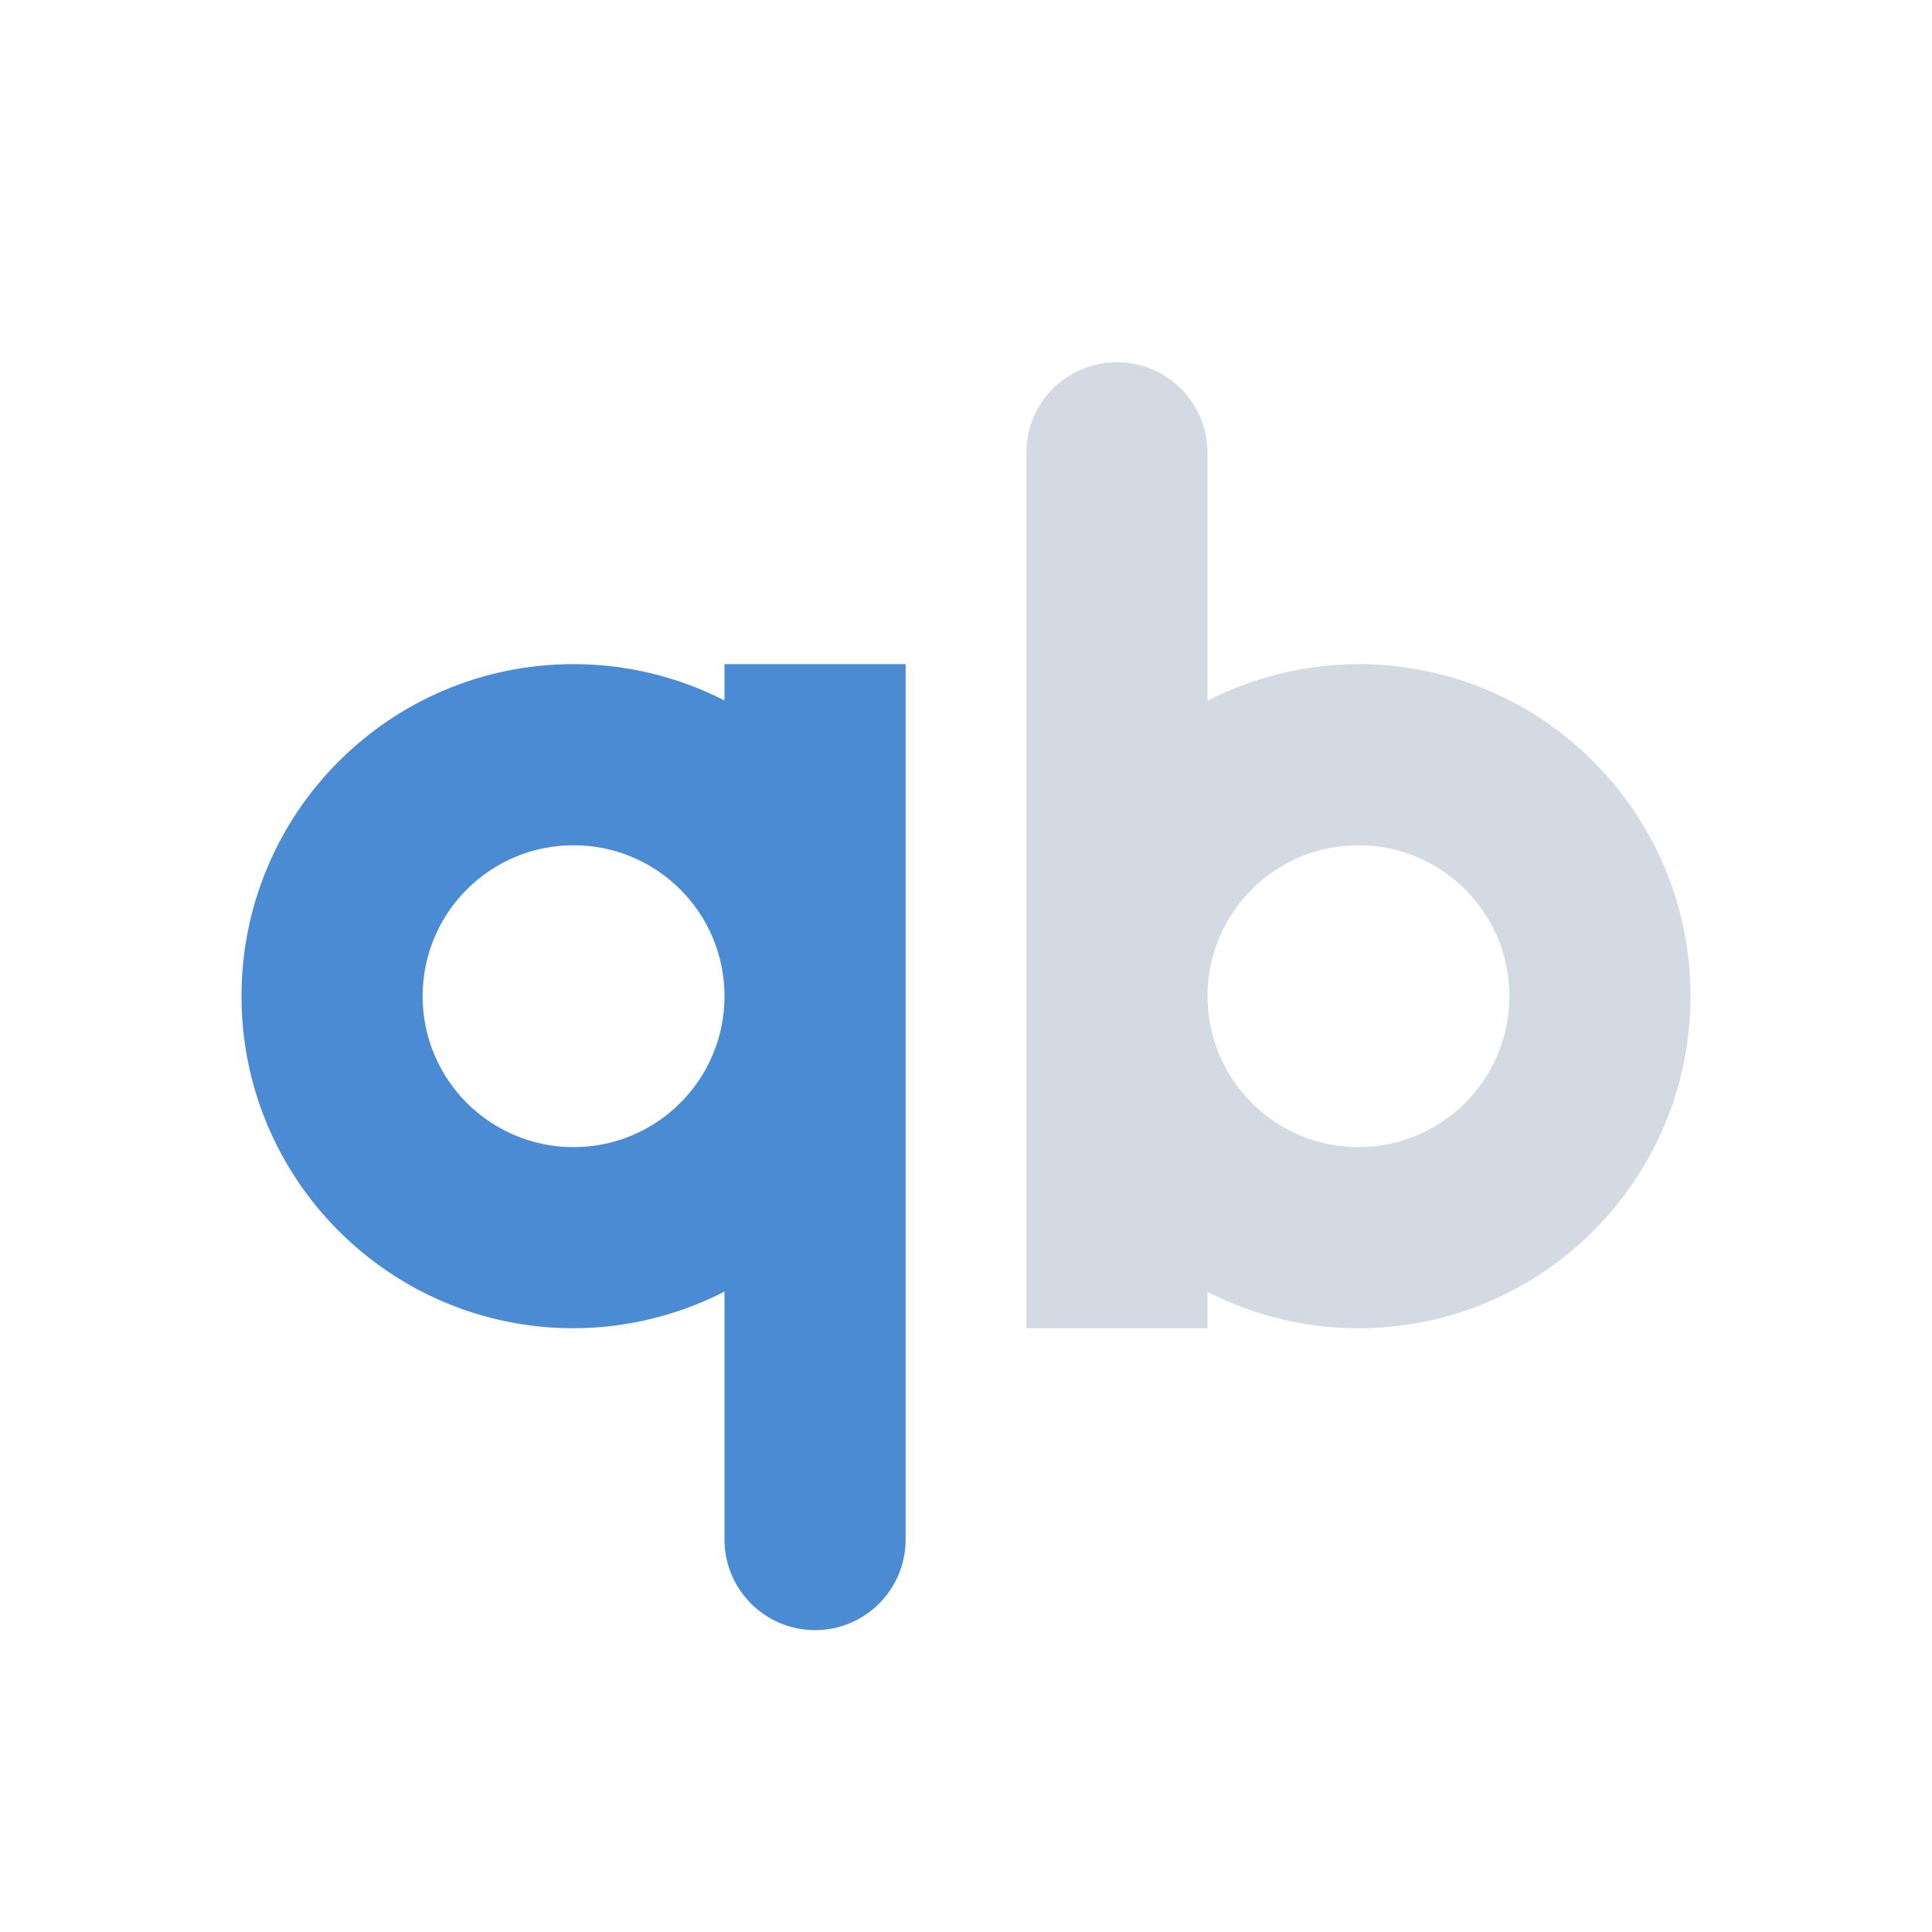
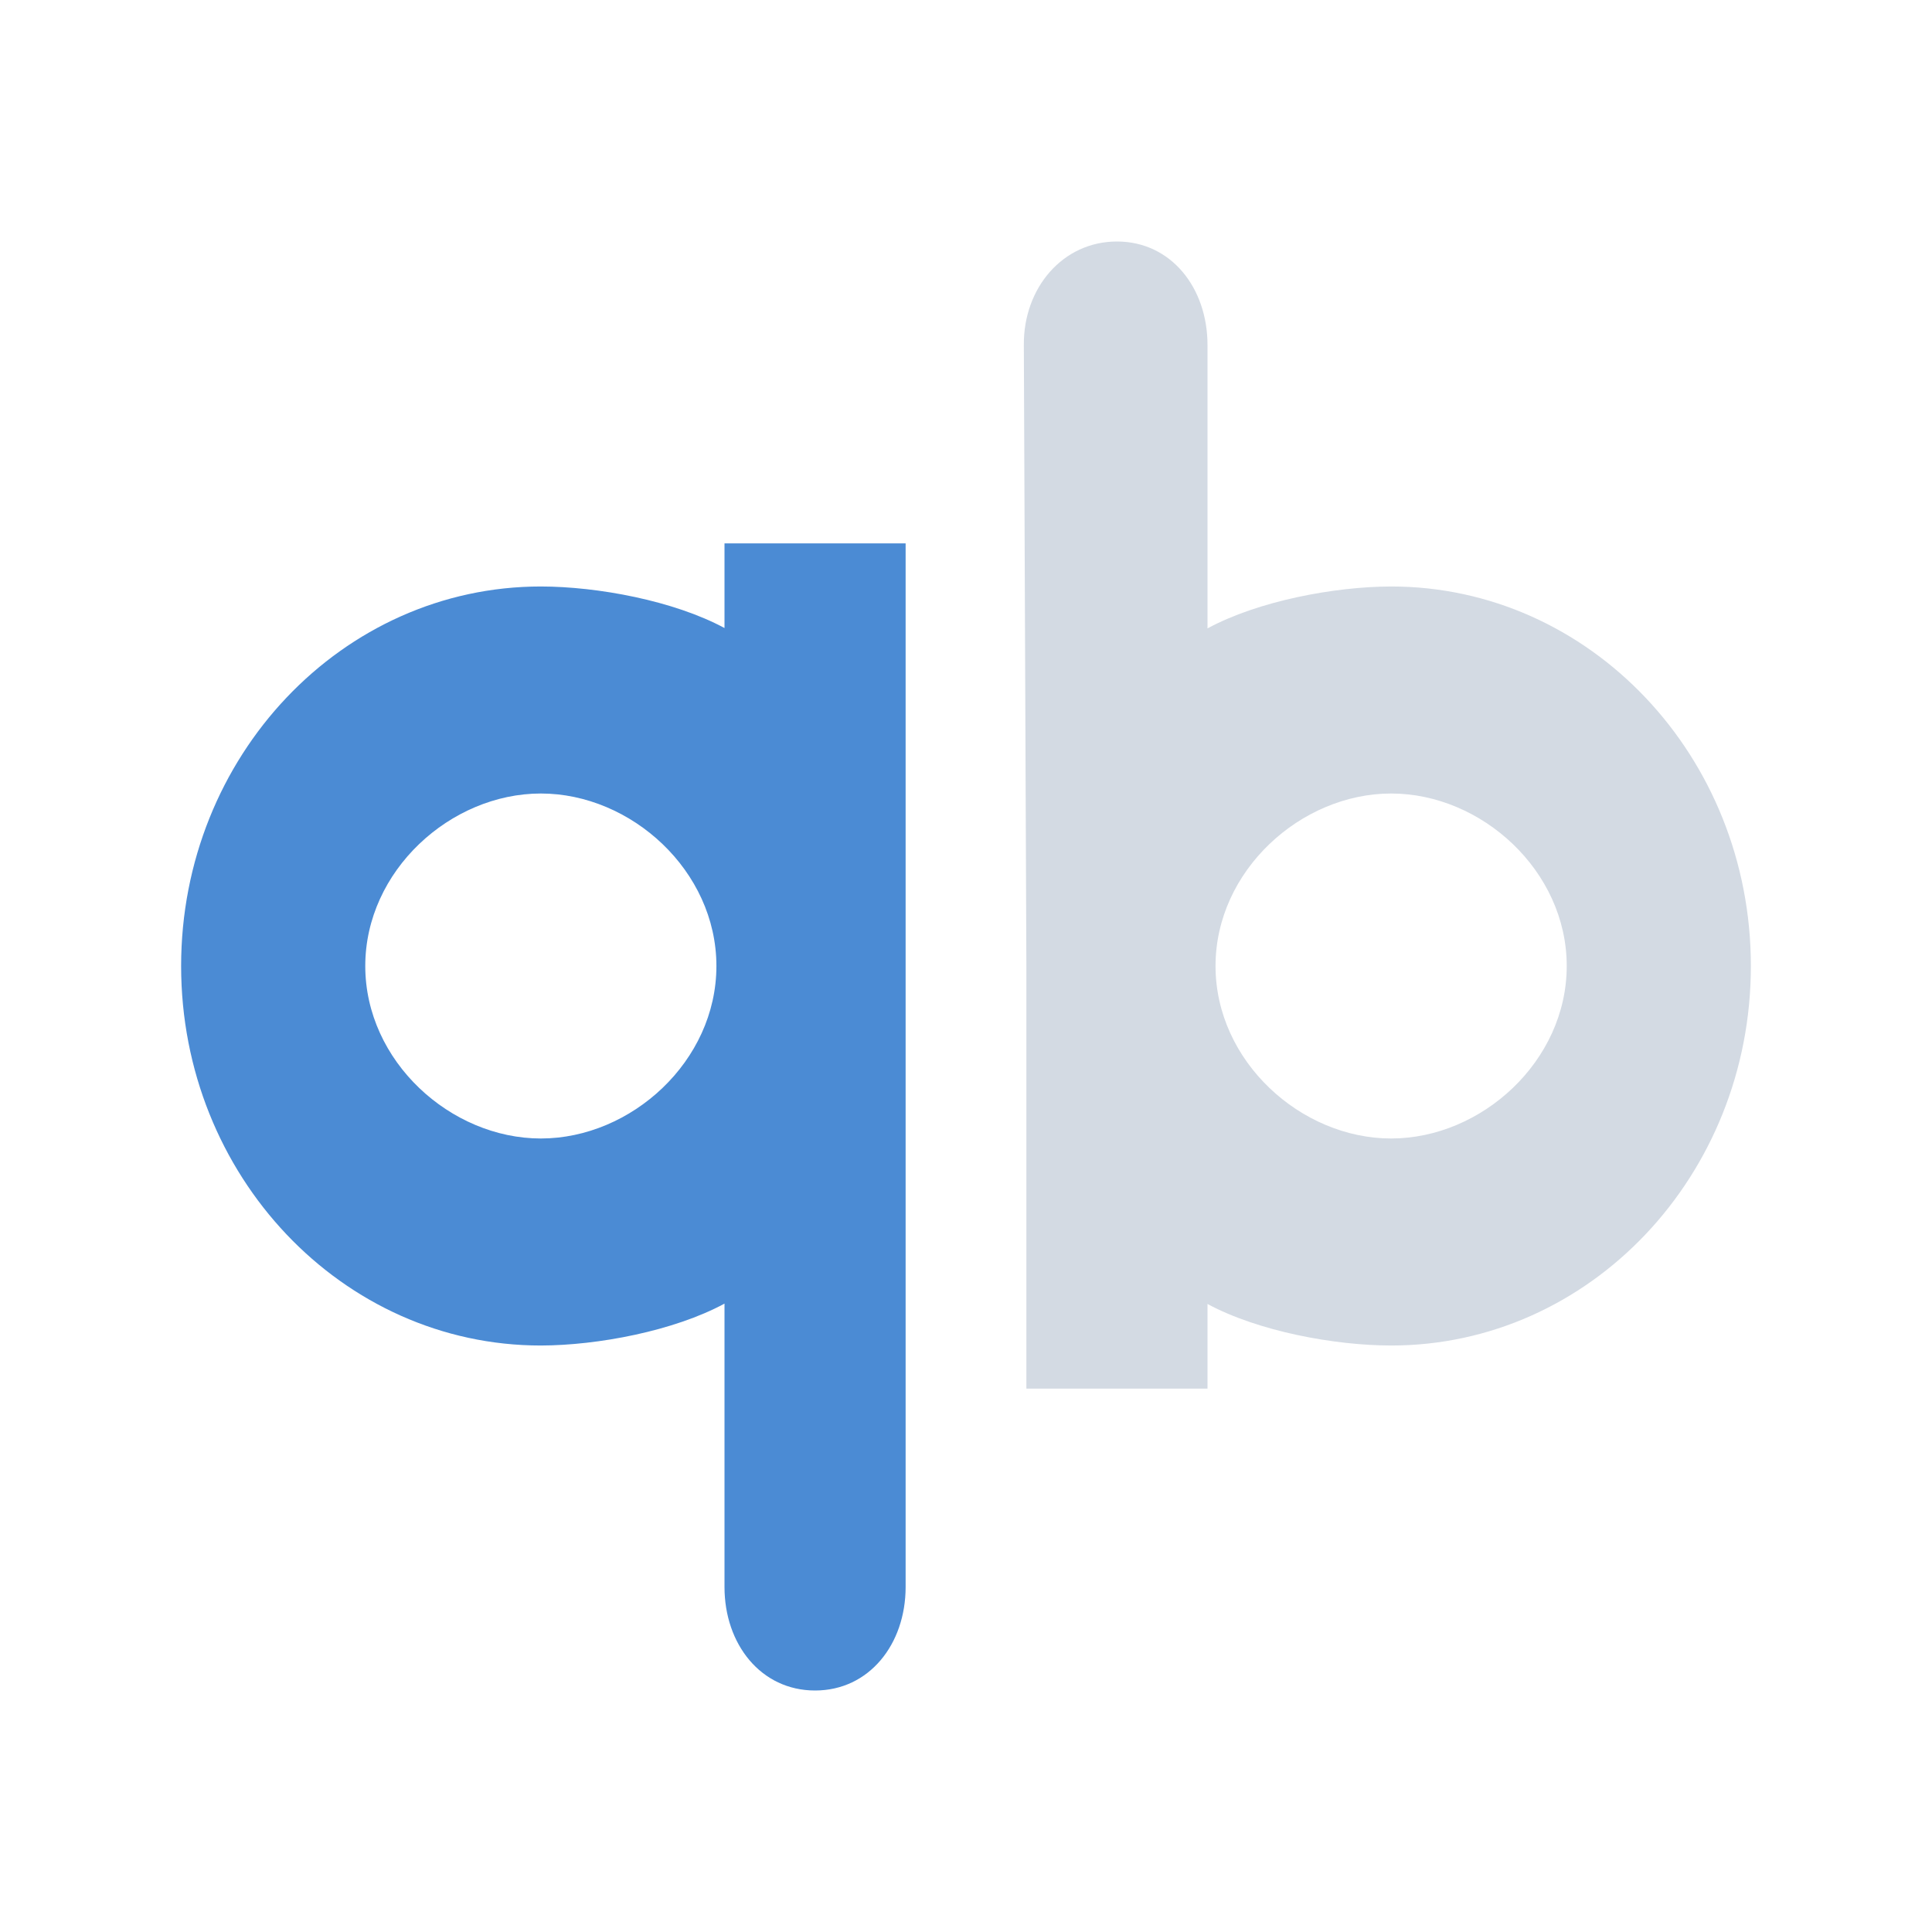
- <svg xmlns="http://www.w3.org/2000/svg" xmlns:ns1="http://www.openswatchbook.org/uri/2009/osb" style="enable-background:new" width="32" height="32" version="1.1" id="svg36">
+ <svg xmlns="http://www.w3.org/2000/svg" style="enable-background:new" width="32" height="32" version="1.1" id="svg36">
  <defs id="defs4">
-     <linearGradient id="linearGradient5606" ns1:paint="solid">
+     <linearGradient id="linearGradient5606">
      <stop id="stop5608" offset="0" style="stop-color:#000000" />
    </linearGradient>
  </defs>
-   <g id="22-22-qbittorrent" transform="translate(32,10)">
-     <path style="opacity:0" d="M 0,0 H 22 V 22 H 0 Z" id="path6" />
-     <path style="fill:#d3dae3;fill-opacity:1" d="m 13,3 a 1,1 0 0 0 -1,1 v 11 h 2 V 14.459 C 14.607,14.812 15.297,14.998 16,15 18.209,15 20,13.209 20,11 20,8.791 18.209,7 16,7 15.297,7.001 14.608,7.187 14,7.539 V 4 A 1,1 0 0 0 13,3 Z m 3,6 c 1.105,0 2,0.895 2,2 0,1.105 -0.895,2 -2,2 -1.105,0 -2,-0.895 -2,-2 0,-1.105 0.895,-2 2,-2 z" id="path8" />
-     <path style="opacity:1;fill:#4b8bd4;fill-opacity:1" d="m 6,7 c -2.209,0 -4,1.791 -4,4 0,2.209 1.791,4 4,4 0.703,-0.001 1.392,-0.188 2,-0.541 V 18 a 1,1 0 0 0 1,1 1,1 0 0 0 1,-1 V 7 H 8 V 7.541 C 7.393,7.188 6.703,7.002 6,7 Z M 6,9 C 7.105,9 8,9.895 8,11 8,12.105 7.105,13 6,13 4.895,13 4,12.105 4,11 4,9.895 4.895,9 6,9 Z" id="path10" />
+   <g id="22-22-qbittorrent">
+     <path style="opacity:0" d="M 32,10 H 54 V 32 H 32 Z" id="path6" />
+     <path style="fill:#d3dae3;fill-opacity:1" d="m 45,13 a 1,1 0 0 0 -1,1 v 11 h 2 v -0.541 c 0.607,0.353 1.297,0.539 2,0.541 2.209,0 4,-1.791 4,-4 0,-2.209 -1.791,-4 -4,-4 -0.703,0.001 -1.392,0.187 -2,0.539 V 14 a 1,1 0 0 0 -1,-1 z m 3,6 c 1.105,0 2,0.895 2,2 0,1.105 -0.895,2 -2,2 -1.105,0 -2,-0.895 -2,-2 0,-1.105 0.895,-2 2,-2 z" id="path8" />
+     <path style="fill:#4b8bd4;fill-opacity:1" d="m 38,17 c -2.209,0 -4,1.791 -4,4 0,2.209 1.791,4 4,4 0.703,-0.001 1.392,-0.188 2,-0.541 V 28 a 1,1 0 0 0 1,1 1,1 0 0 0 1,-1 V 17 h -2 v 0.541 C 39.393,17.188 38.703,17.002 38,17 Z m 0,2 c 1.105,0 2,0.895 2,2 0,1.105 -0.895,2 -2,2 -1.105,0 -2,-0.895 -2,-2 0,-1.105 0.895,-2 2,-2 z" id="path10" />
  </g>
  <g id="qbittorrent">
    <rect width="32" height="32" x="0" y="0" style="opacity:0.001" id="rect13" />
-     <g id="g33">
-       <path style="fill:#4b8bd4;fill-opacity:1" d="M 9.5,11 C 6.462,11 4,13.462 4,16.5 4,19.538 6.462,22 9.5,22 10.37,21.998 11.226,21.79 12,21.393 V 25.5 A 1.5,1.5 0 0 0 13.5,27 1.5,1.5 0 0 0 15,25.5 v -9 -5.5 h -3 v 0.602 C 11.226,11.206 10.369,11 9.5,11 Z m 0,3 C 10.881,14 12,15.119 12,16.5 12,17.881 10.881,19 9.5,19 8.119,19 7,17.881 7,16.5 7,15.119 8.119,14 9.5,14 Z" id="path25" />
-       <path style="fill:#d3dae3;fill-opacity:1" d="M 18.5,6 A 1.5,1.5 0 0 0 17,7.5 v 9 5.5 h 3 V 21.398 C 20.774,21.794 21.631,22 22.5,22 25.538,22 28,19.538 28,16.5 28,13.462 25.538,11 22.5,11 21.63,11.002 20.774,11.21 20,11.607 V 7.5 A 1.5,1.5 0 0 0 18.5,6 Z m 4,8 C 23.881,14 25,15.119 25,16.5 25,17.881 23.881,19 22.5,19 21.119,19 20,17.881 20,16.5 20,15.119 21.119,14 22.5,14 Z" id="path29" />
-     </g>
+     <path style="fill:#4b8bd4;fill-opacity:1;stroke-width:1.113" d="M 8.958,9.714 C 5.668,9.714 3,12.528 3,16 3,19.472 5.668,22.286 8.958,22.286 9.9,22.284 11.162,22.045 12,21.592 v 4.694 c 0,0.947 0.603,1.714 1.5,1.714 0.897,0 1.5,-0.768 1.5,-1.714 V 16 9 H 12 V 10.402 C 11.161,9.95 9.9,9.715 8.958,9.714 Z M 8.958,13.143 c 1.496,0 2.908,1.279 2.908,2.857 0,1.578 -1.412,2.857 -2.908,2.857 C 7.463,18.857 6.05,17.578 6.05,16 c 0,-1.578 1.412,-2.857 2.908,-2.857 z" id="path25" />
+     <path style="fill:#d3dae3;fill-opacity:1;stroke-width:1.113" d="M 18.5,4 C 17.603,4 16.951,4.768 16.958,5.714 L 17,16 v 7 h 3 v -1.402 c 0.839,0.452 2.1,0.687 3.042,0.688 3.291,0 5.958,-2.814 5.958,-6.286 0,-3.472 -2.668,-6.286 -5.958,-6.286 C 22.1,9.716 20.838,9.955 20,10.408 V 5.714 C 20,4.768 19.397,4 18.5,4 Z m 4.542,9.143 c 1.496,0 2.908,1.279 2.908,2.857 0,1.578 -1.413,2.857 -2.908,2.857 C 21.546,18.857 20.133,17.578 20.133,16 c 0,-1.578 1.413,-2.857 2.909,-2.857 z" id="path29" />
  </g>
</svg>
